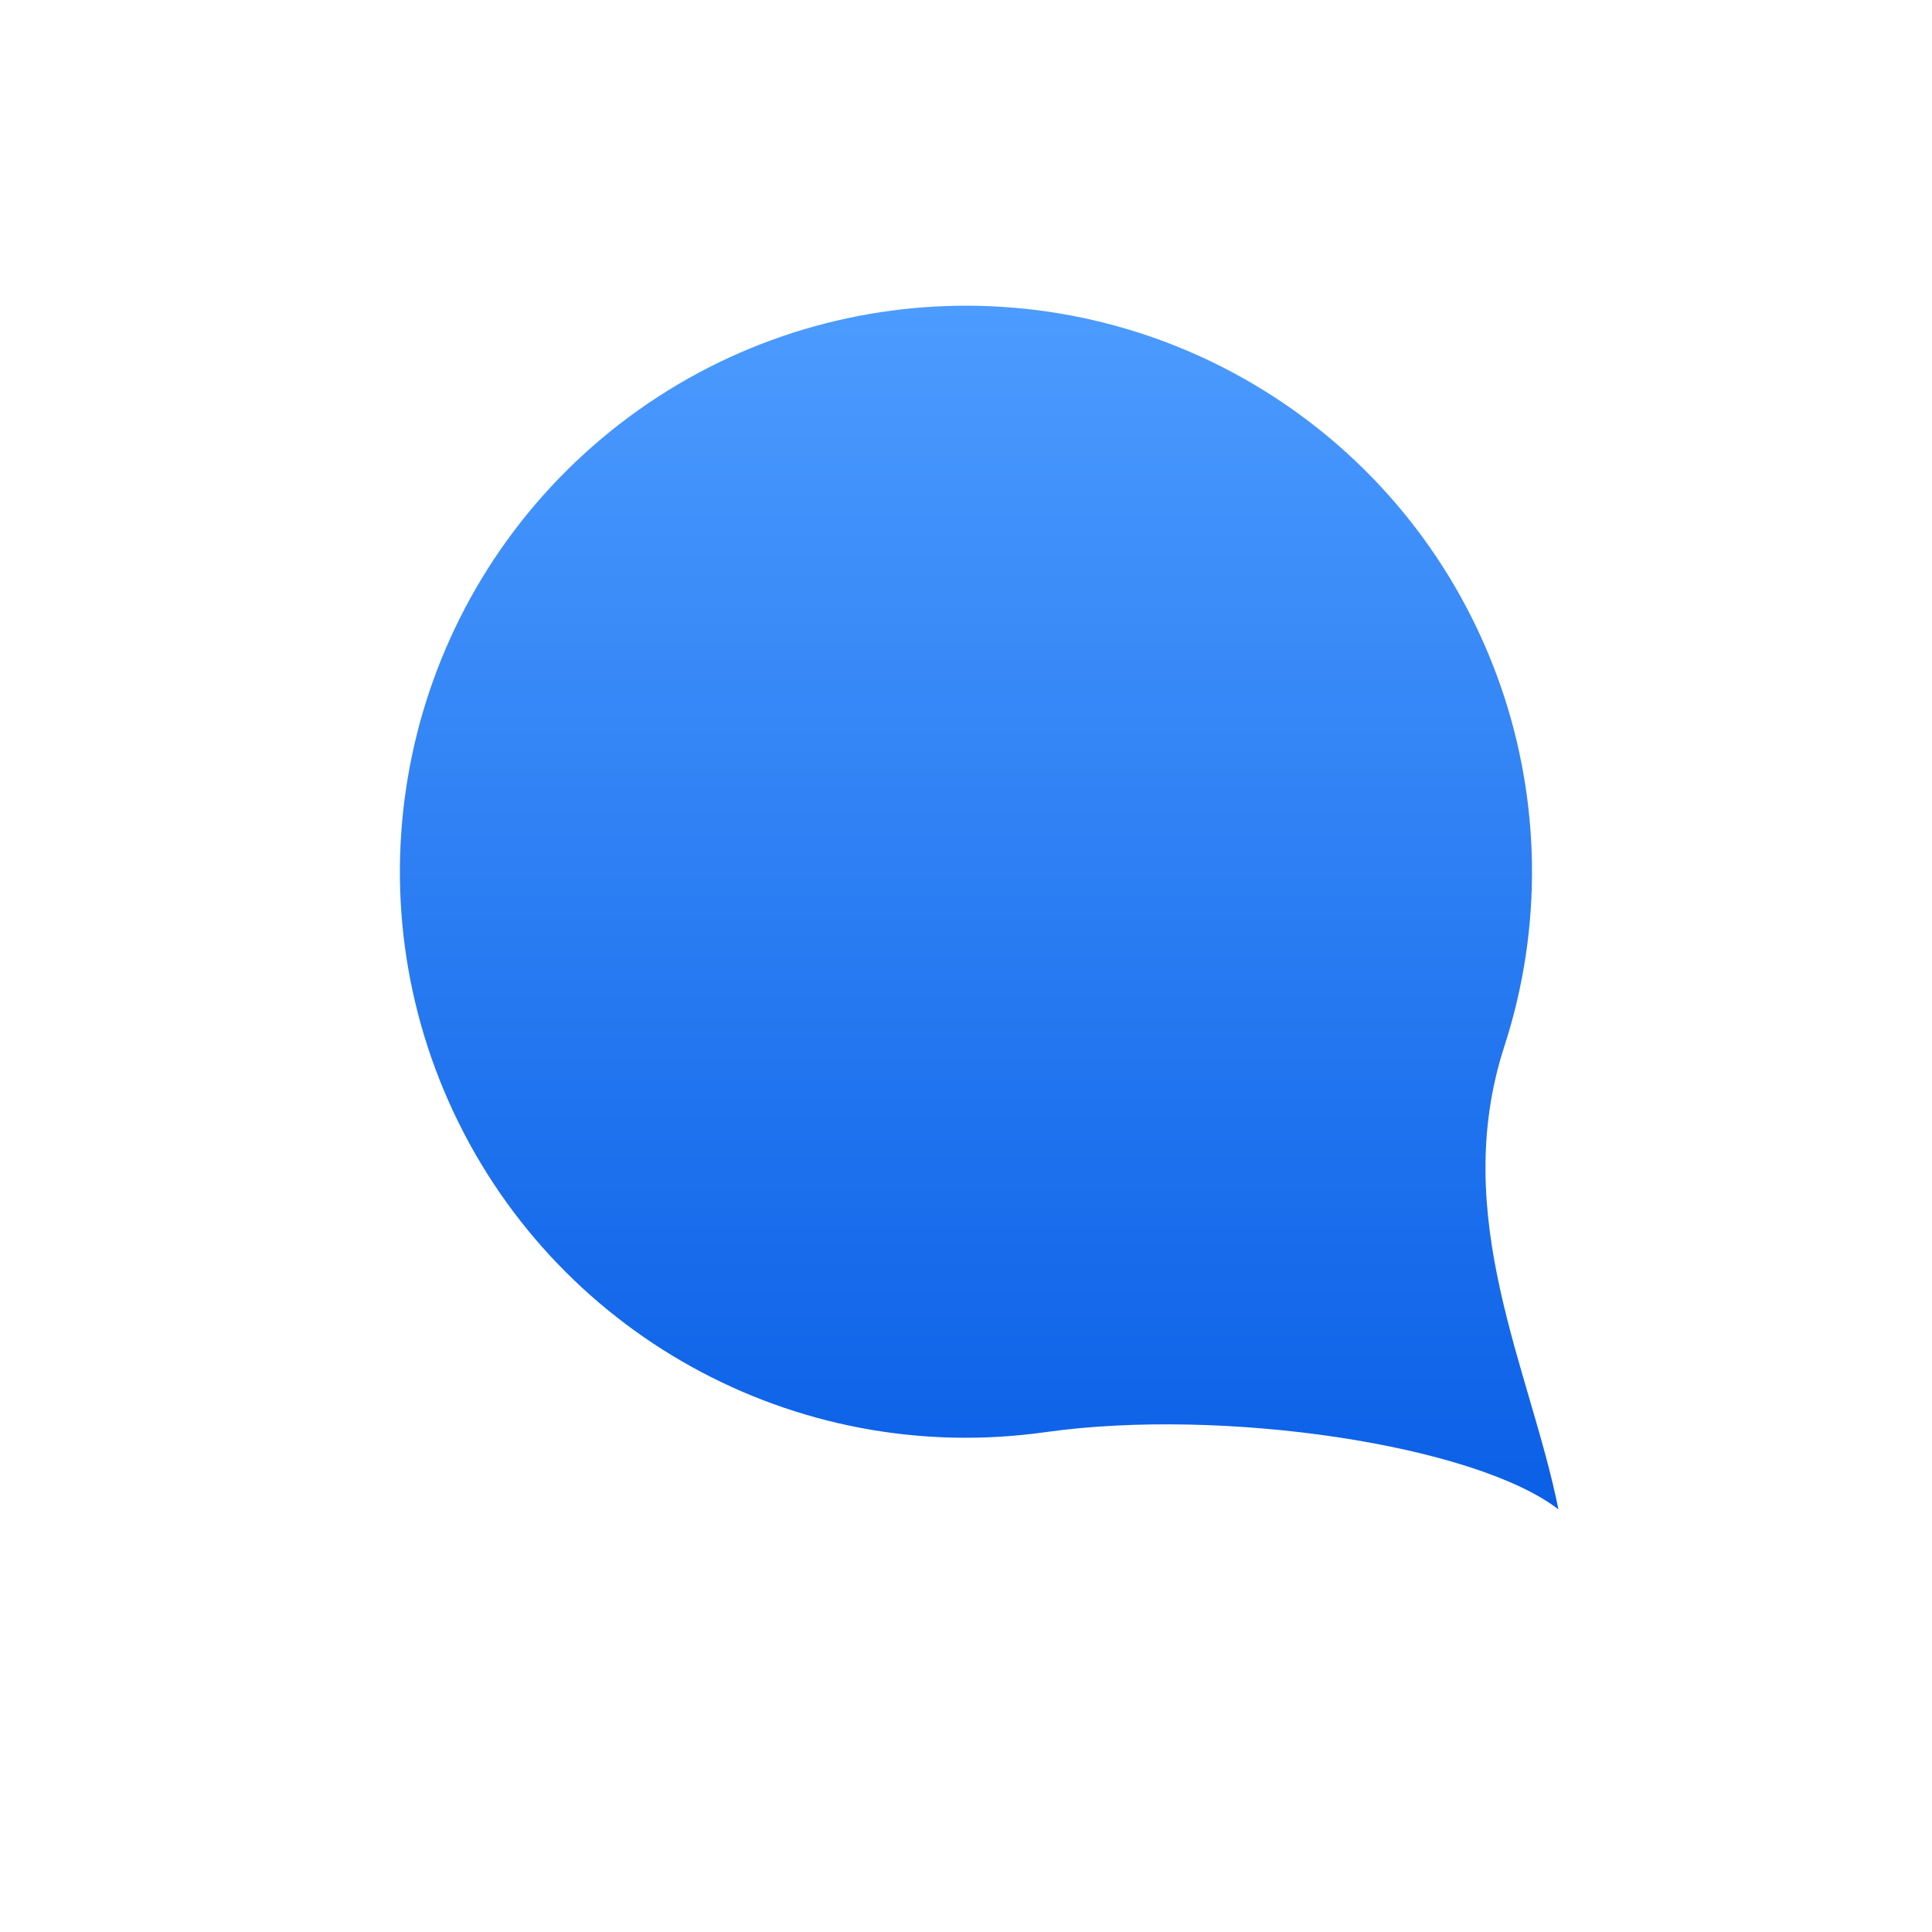
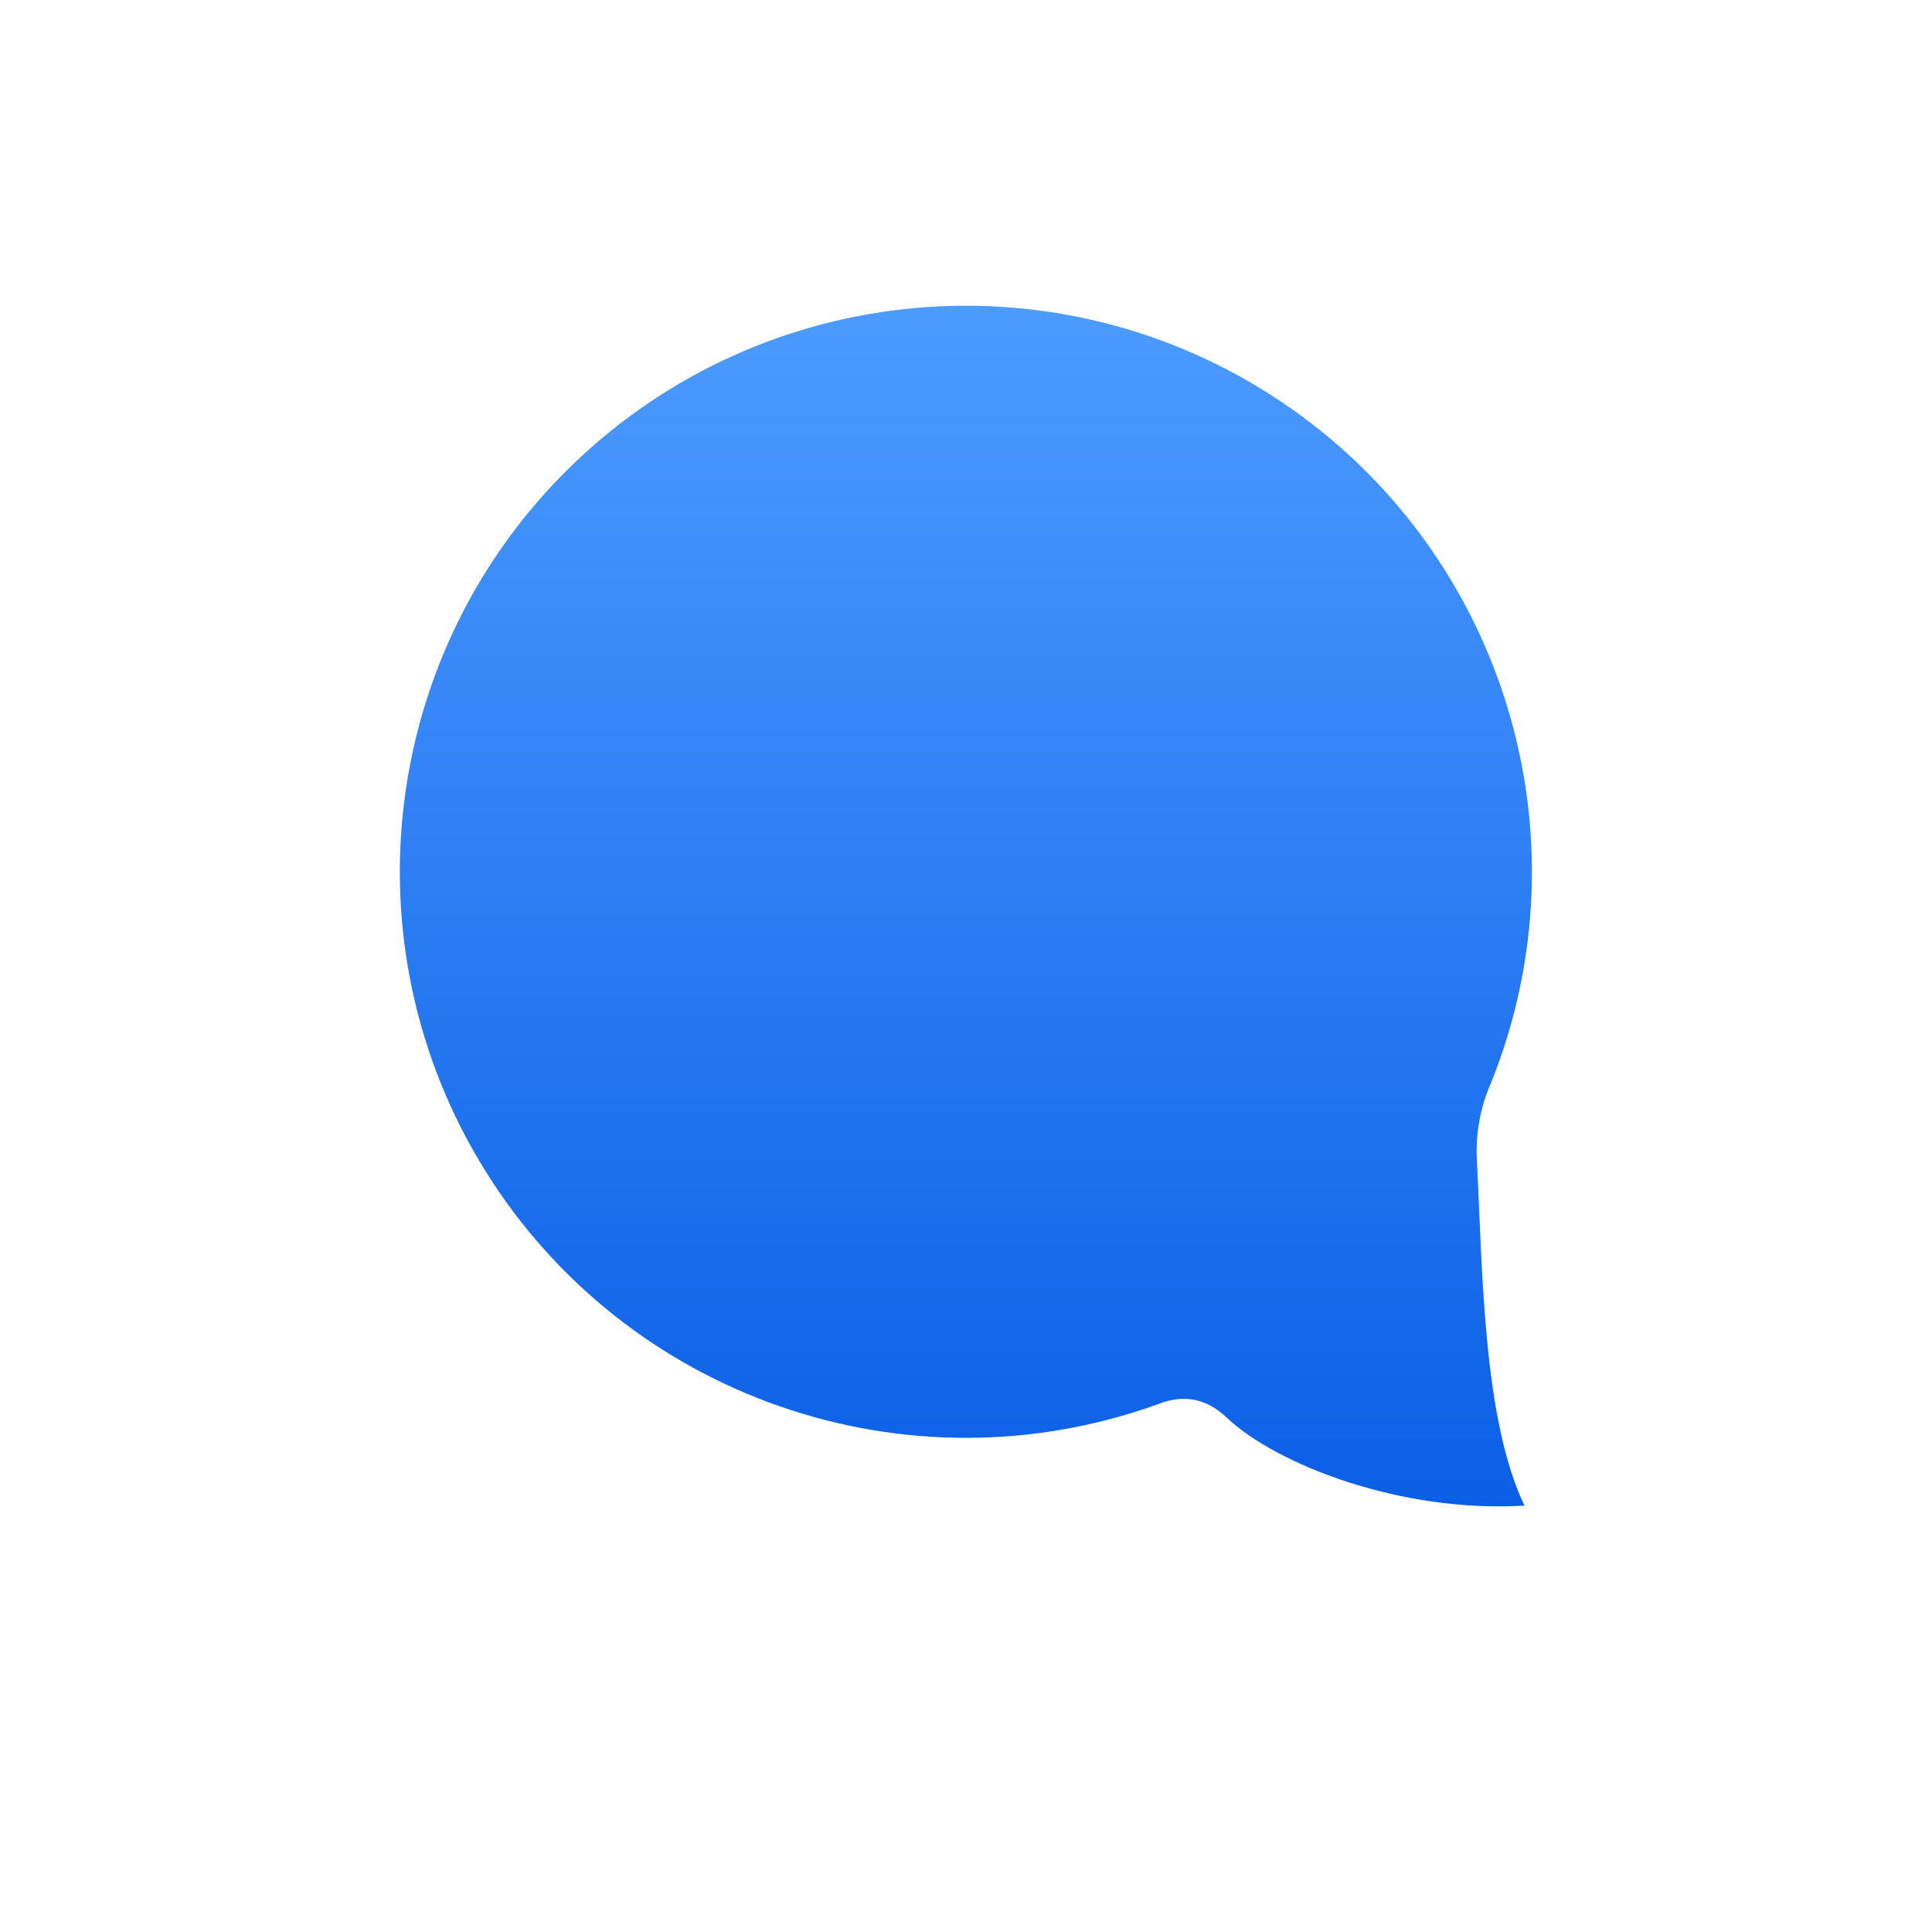
<svg xmlns="http://www.w3.org/2000/svg" width="1024" height="1024" viewBox="0 0 1024 1024">
  <defs>
    <linearGradient id="b" gradientUnits="userSpaceOnUse" x1="0" y1="162" x2="0" y2="800">
      <stop offset="0" stop-color="#4C9BFF" />
      <stop offset="1" stop-color="#0A5FE6" />
    </linearGradient>
  </defs>
-   <path d="M797.3 554.7 C768.0 645.1 811.2 726.0 826.0 800.0 C782.0 766.0 648.8 745.7 553.8 759.1 A300 300 0 1 1 797.3 554.7 Z" fill="url(#b)" />
+   <path d="M782.8 615.5 C785.8 673.4 786.0 752.0 808.0 798.0 C742.0 802.0 676.1 776.0 650.0 751.2 Q634.0 736.1 613.6 744.3 A300 300 0 1 1 790.5 573.4 Q781.6 593.5 782.8 615.5 Z" fill="url(#b)" />
</svg>
